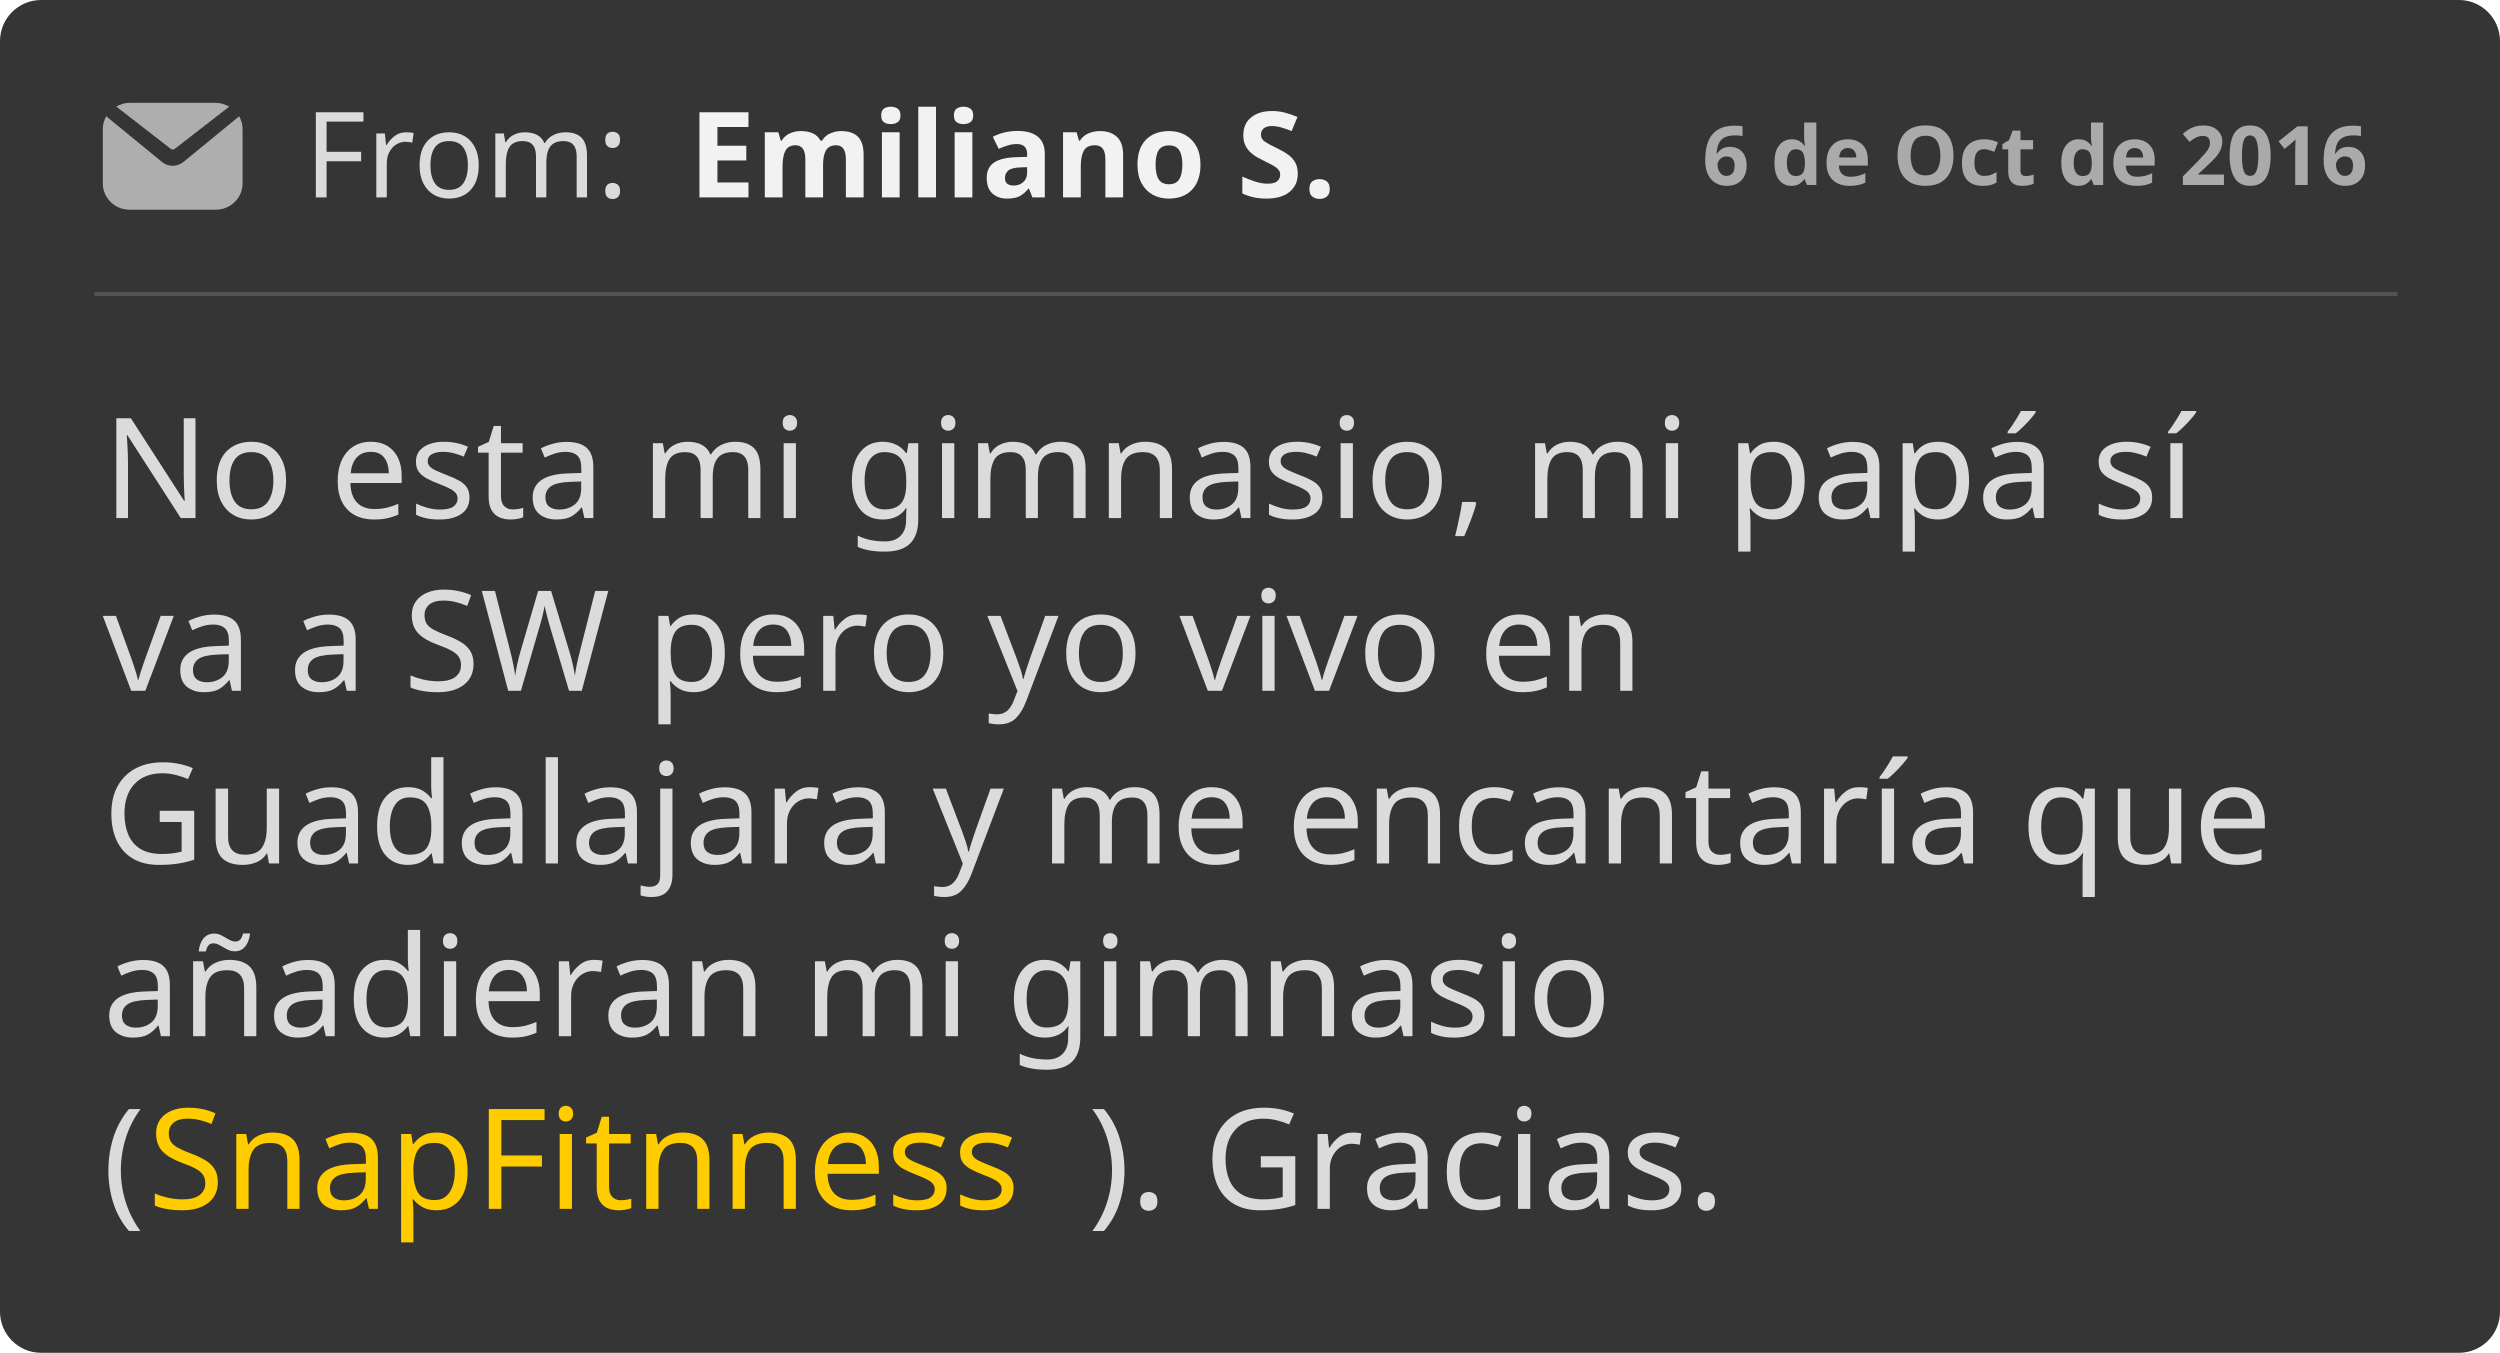
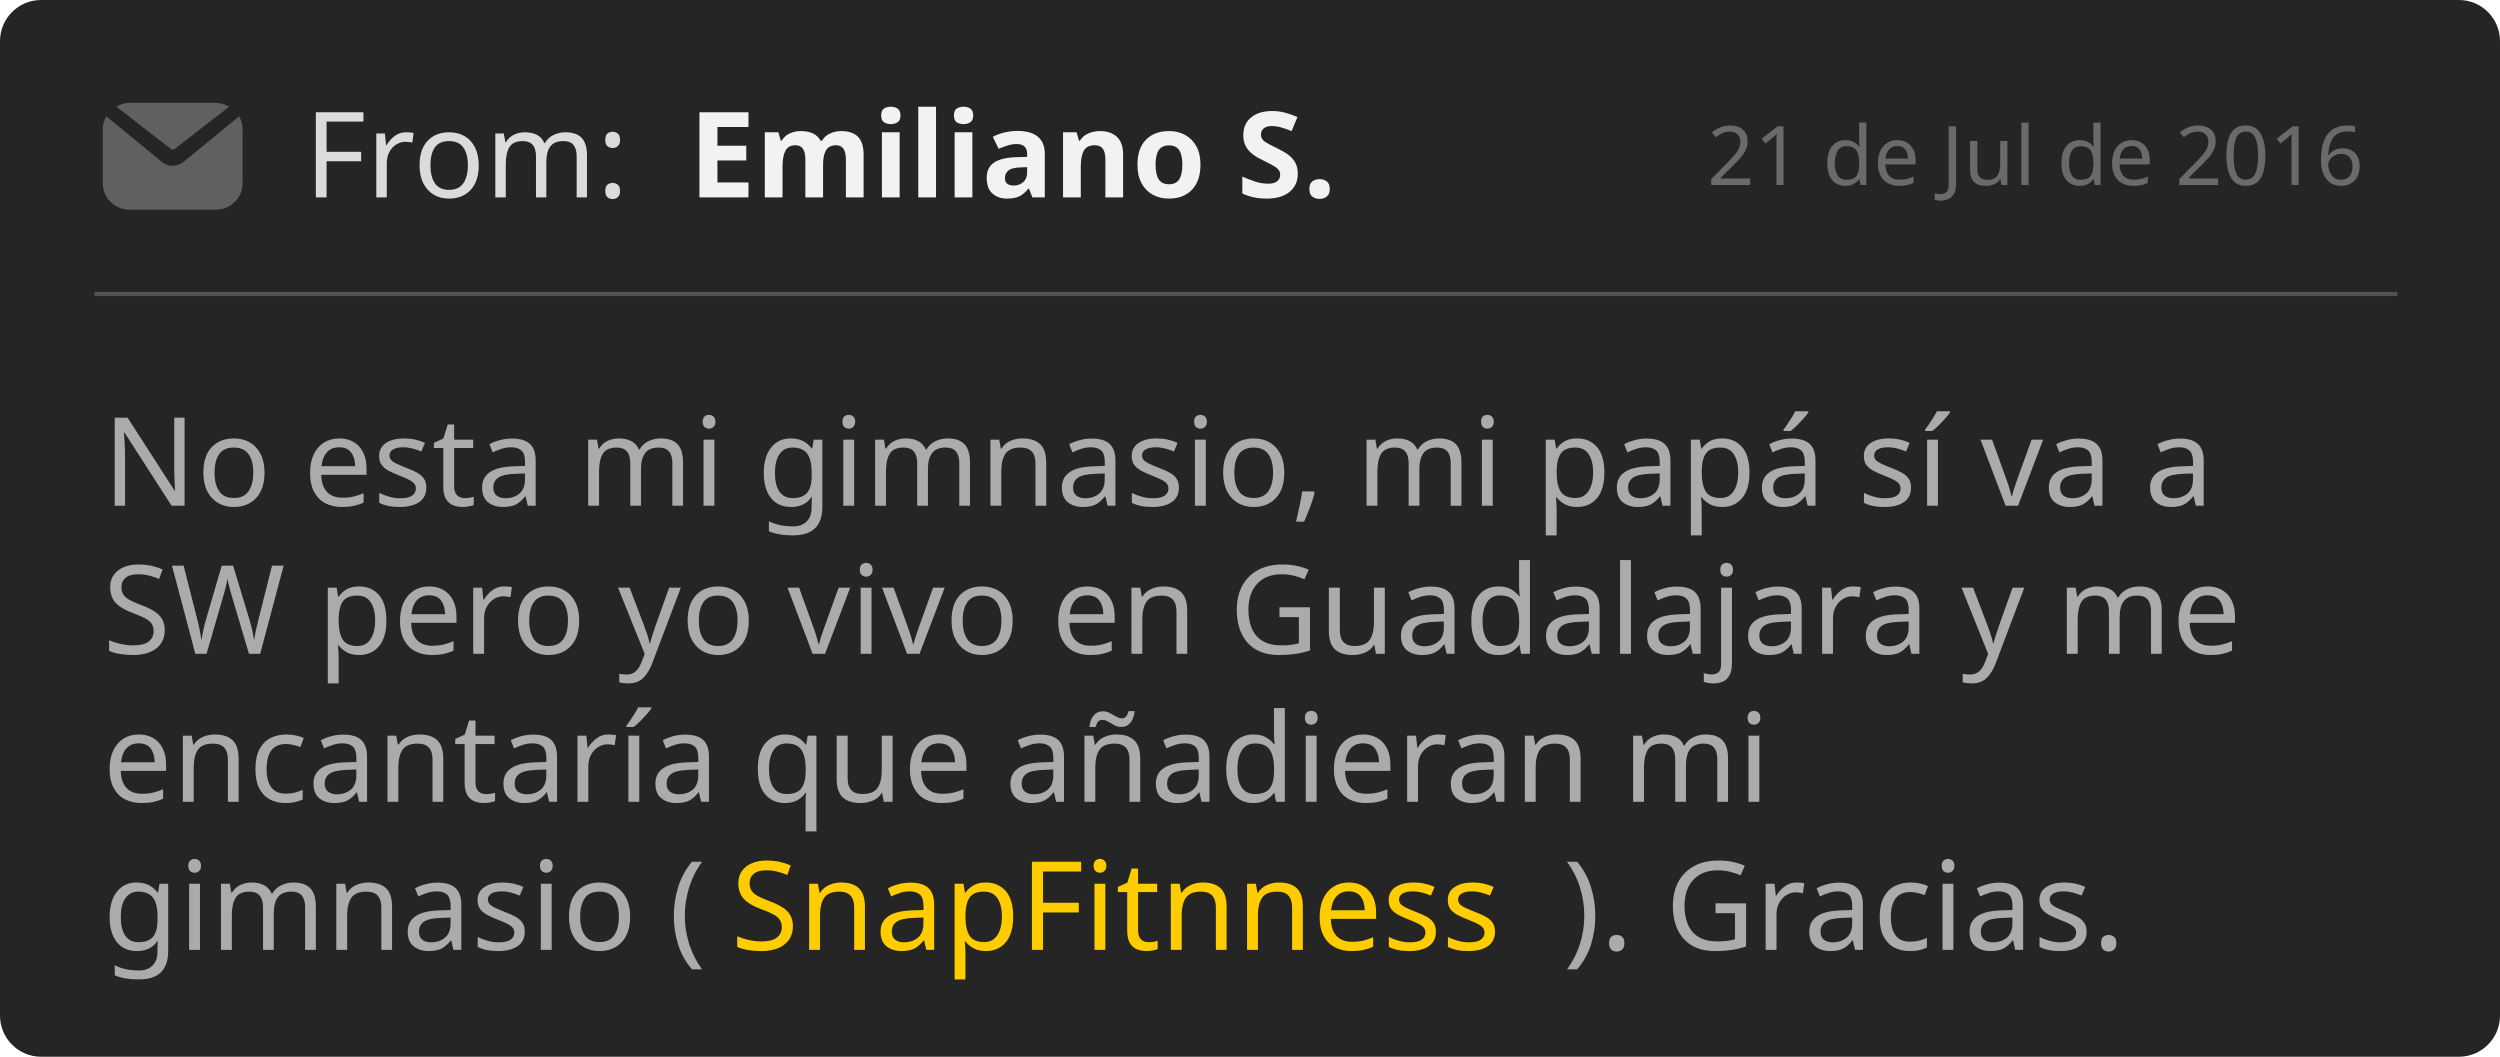
- <svg xmlns="http://www.w3.org/2000/svg" width="608px" height="329px" viewBox="0 0 608 329" version="1.1">
+ <svg xmlns="http://www.w3.org/2000/svg" width="608px" height="257px" viewBox="0 0 608 257" version="1.1">
  <defs />
-   <g id="graphics" stroke="none" stroke-width="1" fill="none" fill-rule="evenodd">
-     <g id="Artboard-Copy-2" transform="translate(-946, -828)">
-       <g id="request-5" transform="translate(946, 828)">
-         <rect id="Rectangle-7" fill="#353535" x="0" y="0" width="608" height="329" rx="10" />
-         <text id="From:-Emiliano-S." font-family="Montserrat-Regular, Montserrat" font-size="29" font-weight="normal">
-           <tspan x="74" y="48" fill="#DBDBDB">From: </tspan>
-           <tspan x="167.496" y="48" font-family="Montserrat-Bold, Montserrat" font-weight="bold" fill="#F2F2F2">Emiliano S.</tspan>
-         </text>
-         <path d="M28.399,26.013 C28.359,25.975 28.278,25.938 28.238,25.938 C29.243,25.338 30.408,25 31.653,25 L52.347,25 C53.592,25 54.757,25.375 55.762,25.938 C55.722,25.975 55.682,25.975 55.641,26.013 L42.583,36.141 C42.583,36.141 42.542,36.178 42.542,36.178 C42.261,36.441 41.819,36.441 41.498,36.178 C41.498,36.178 41.458,36.141 41.458,36.141 L28.399,26.013 Z M58.146,28.25 C58.675,29.17 59,30.249 59,31.409 L59,44.603 C59,48.121 56.072,51 52.493,51 L31.507,51 C27.928,51 25,48.121 25,44.603 L25,31.409 C25,30.249 25.325,29.17 25.854,28.25 C25.935,28.33 26.017,28.45 26.139,28.53 L39.316,39.325 C40.089,40.005 41.024,40.325 42,40.325 C42.976,40.325 43.911,39.965 44.684,39.325 L57.861,28.53 C57.983,28.45 58.065,28.37 58.146,28.25 Z" id="icon-mail" fill="#AEAEAE" fill-rule="nonzero" />
-         <text id="6-de-Oct-de-2016" opacity="0.7" font-family="Montserrat-Bold, Montserrat" font-size="20" font-weight="bold" fill="#DBDBDB">
-           <tspan x="414" y="45">6 de Oct de 2016</tspan>
-         </text>
-         <text id="No-esta-mi-gimnasio," font-family="Montserrat-Regular, Montserrat" font-size="34" font-weight="normal">
-           <tspan x="25" y="126" fill="#DBDBDB">No esta mi gimnasio, mi papá sí </tspan>
-           <tspan x="25" y="168" fill="#DBDBDB">va a SW pero yo vivo en </tspan>
-           <tspan x="25" y="210" fill="#DBDBDB">Guadalajara y me encantaría que </tspan>
-           <tspan x="25" y="252" fill="#DBDBDB">añadieran mi gimnasio </tspan>
-           <tspan x="25" y="294" fill="#DBDBDB">(</tspan>
-           <tspan x="35.914" y="294" fill="#FFCC00">SnapFitnness</tspan>
-           <tspan x="264.632" y="294" fill="#DBDBDB">). Gracias.</tspan>
-         </text>
-         <path d="M23.5,71.5 L582.532,71.5" id="Line" stroke="#535353" stroke-linecap="square" />
+   <g id="user-meesages" stroke="none" stroke-width="1" fill="none" fill-rule="evenodd">
+     <g id="Artboard-Copy-2" transform="translate(-946, -653)">
+       <g id="Group-2" transform="translate(296, 470)">
+         <g id="request-5" transform="translate(650, 183)">
+           <rect id="Rectangle-7" fill="#252525" x="0" y="0" width="608" height="257" rx="10" />
+           <text id="From:-Emiliano-S." font-family="Montserrat-Regular, Montserrat" font-size="29" font-weight="normal">
+             <tspan x="74" y="48" fill="#DBDBDB">From: </tspan>
+             <tspan x="167.496" y="48" font-family="Montserrat-Bold, Montserrat" font-weight="bold" fill="#F2F2F2">Emiliano S.</tspan>
+           </text>
+           <path d="M28.399,26.013 C28.359,25.975 28.278,25.938 28.238,25.938 C29.243,25.338 30.408,25 31.653,25 L52.347,25 C53.592,25 54.757,25.375 55.762,25.938 C55.722,25.975 55.682,25.975 55.641,26.013 L42.583,36.141 C42.583,36.141 42.542,36.178 42.542,36.178 C42.261,36.441 41.819,36.441 41.498,36.178 C41.498,36.178 41.458,36.141 41.458,36.141 L28.399,26.013 Z M58.146,28.25 C58.675,29.17 59,30.249 59,31.409 L59,44.603 C59,48.121 56.072,51 52.493,51 L31.507,51 C27.928,51 25,48.121 25,44.603 L25,31.409 C25,30.249 25.325,29.17 25.854,28.25 C25.935,28.33 26.017,28.45 26.139,28.53 L39.316,39.325 C40.089,40.005 41.024,40.325 42,40.325 C42.976,40.325 43.911,39.965 44.684,39.325 L57.861,28.53 C57.983,28.45 58.065,28.37 58.146,28.25 Z" id="icon-mail" fill="#606060" fill-rule="nonzero" />
+           <text id="21-de-Jul-de-2016" opacity="0.7" font-family="Montserrat-Regular, Montserrat" font-size="20" font-weight="normal" fill="#878787">
+             <tspan x="415.22" y="45">21 de Jul de 2016</tspan>
+           </text>
+           <text id="No-esta-mi-gimnasio," font-family="Montserrat-Light, Montserrat" font-size="30" font-weight="300">
+             <tspan x="25" y="123" fill="#ABABAB">No esta mi gimnasio, mi papá sí va a </tspan>
+             <tspan x="25" y="159" fill="#ABABAB">SW pero yo vivo en Guadalajara y me </tspan>
+             <tspan x="25" y="195" fill="#ABABAB">encantaría que añadieran mi </tspan>
+             <tspan x="25" y="231" fill="#ABABAB">gimnasio (</tspan>
+             <tspan x="177.769" y="231" font-family="Montserrat-Regular, Montserrat" font-weight="normal" fill="#FFCC00">SnapFitnness</tspan>
+             <tspan x="380.179" y="231" fill="#ABABAB">). Gracias.</tspan>
+           </text>
+           <path d="M23.5,71.5 L582.532,71.5" id="Line" stroke="#535353" stroke-linecap="square" />
+         </g>
      </g>
    </g>
  </g>
</svg>
